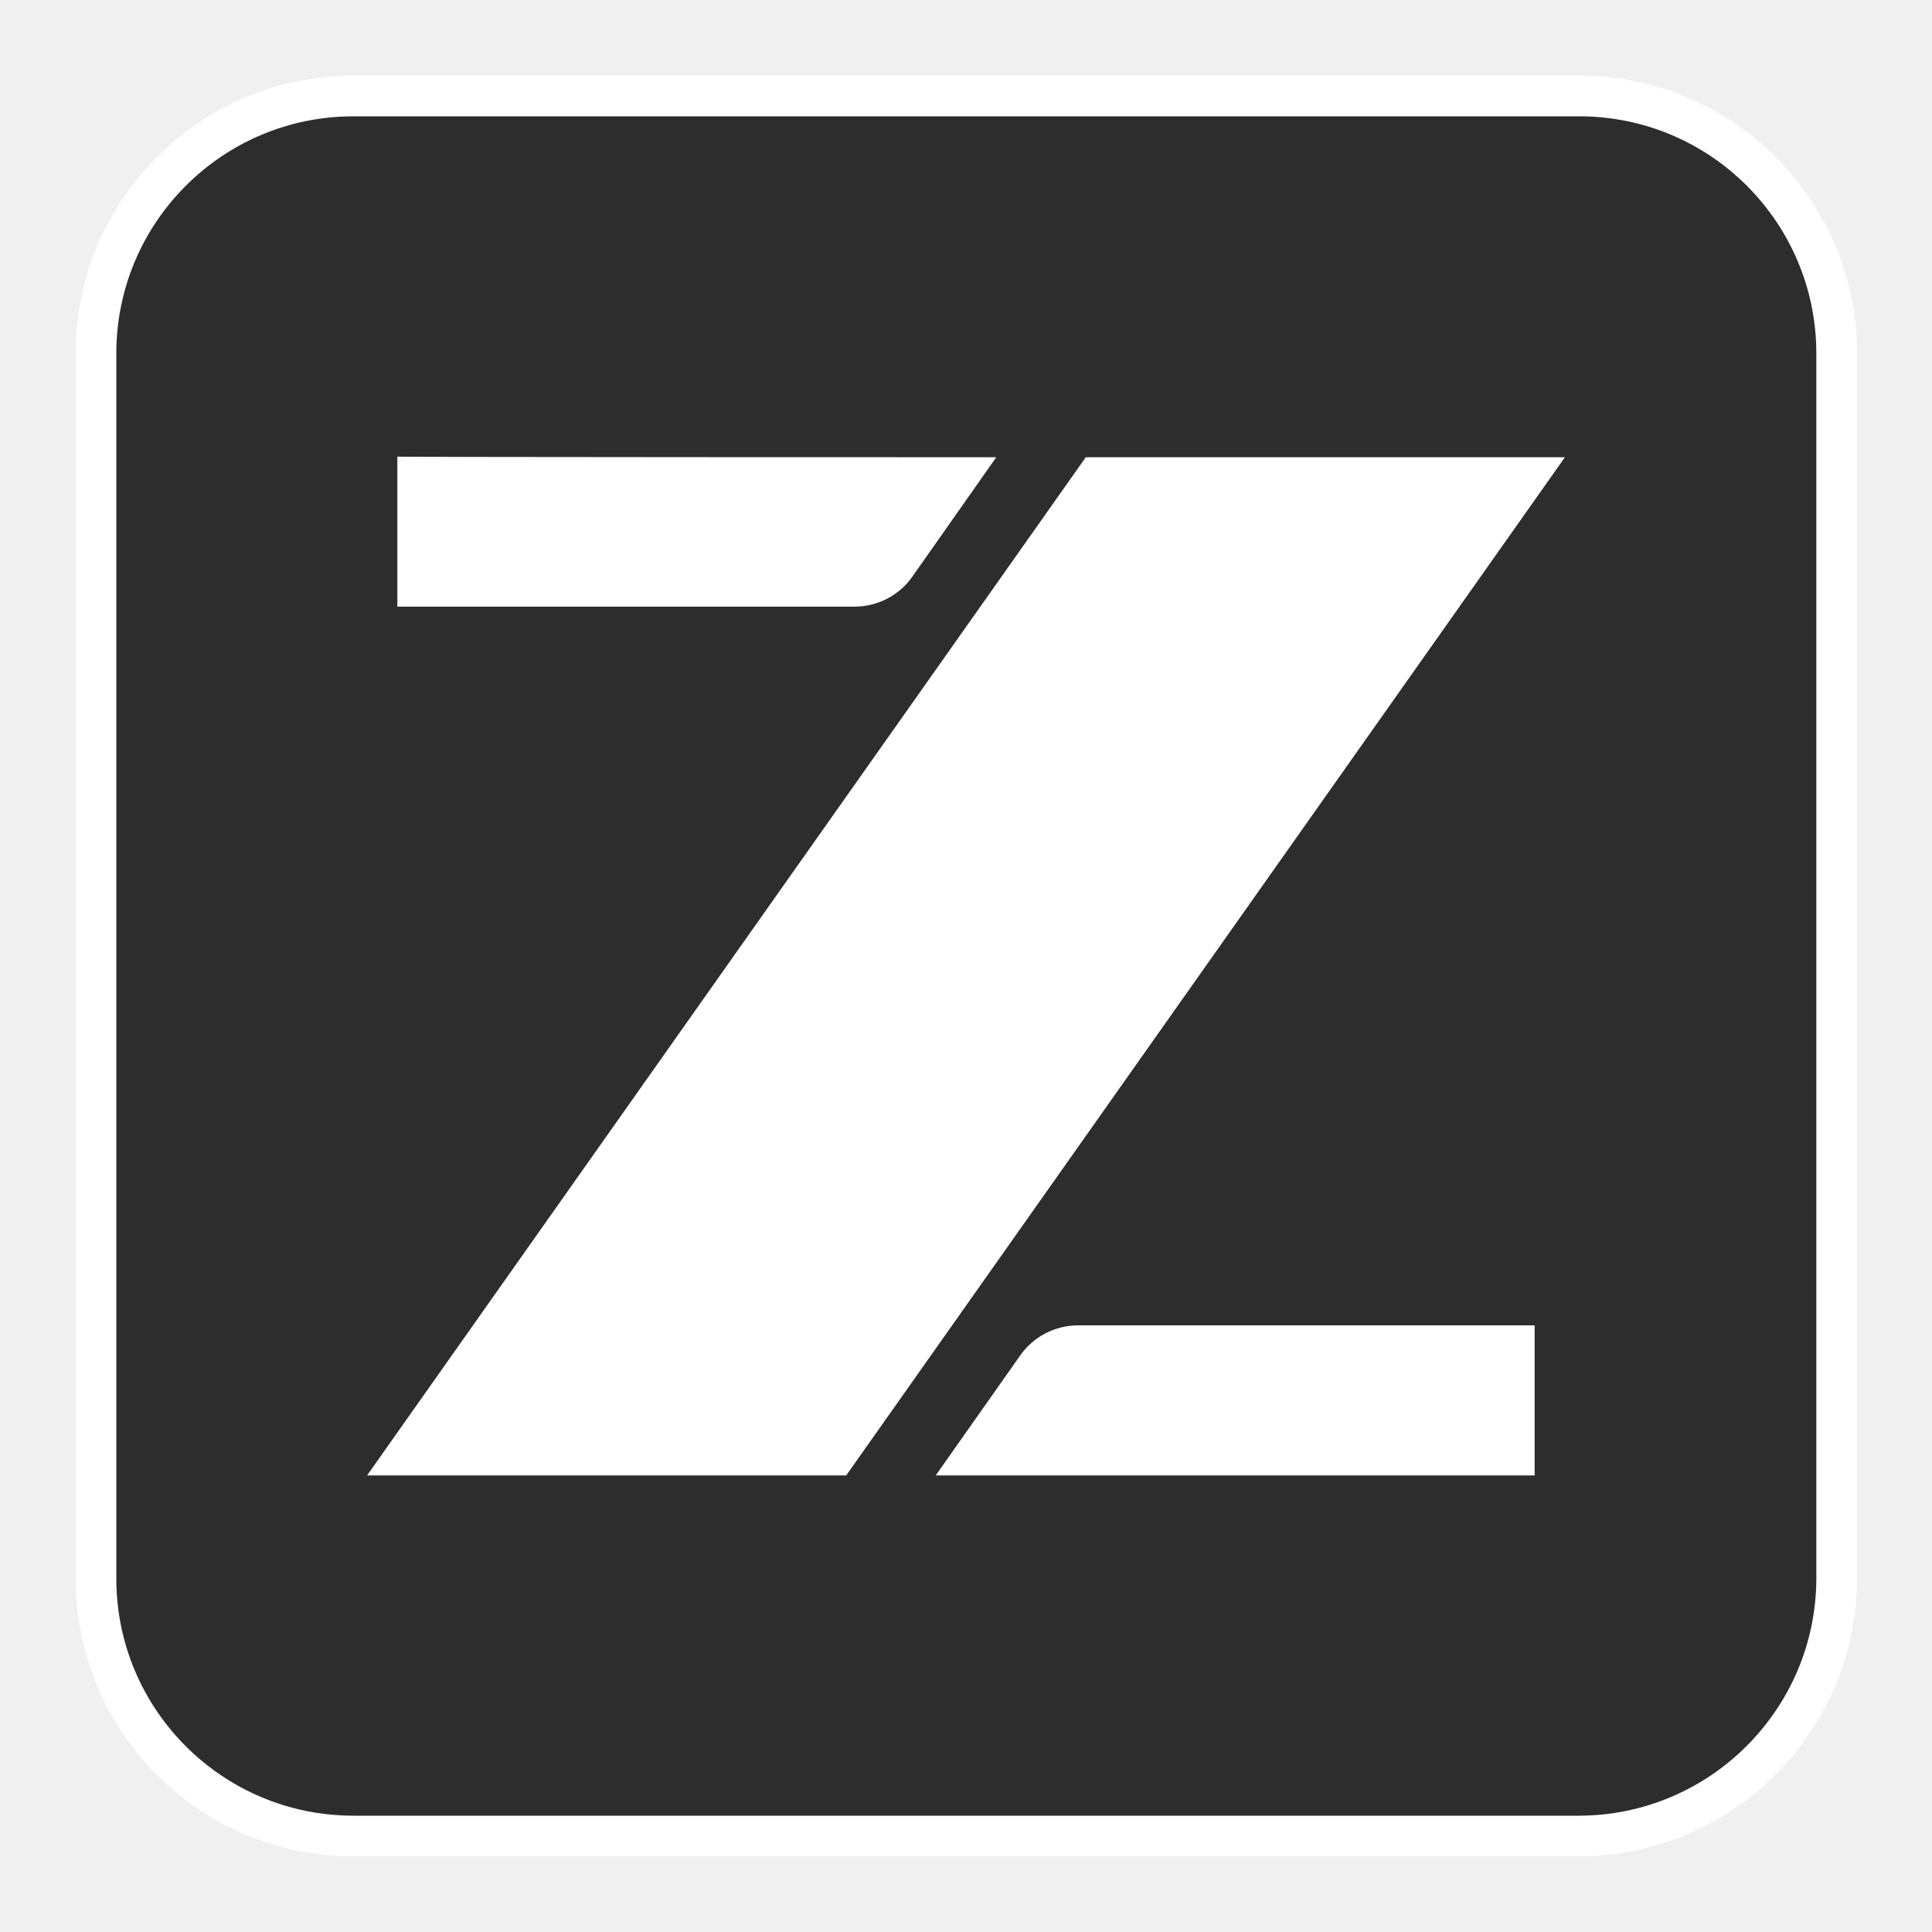
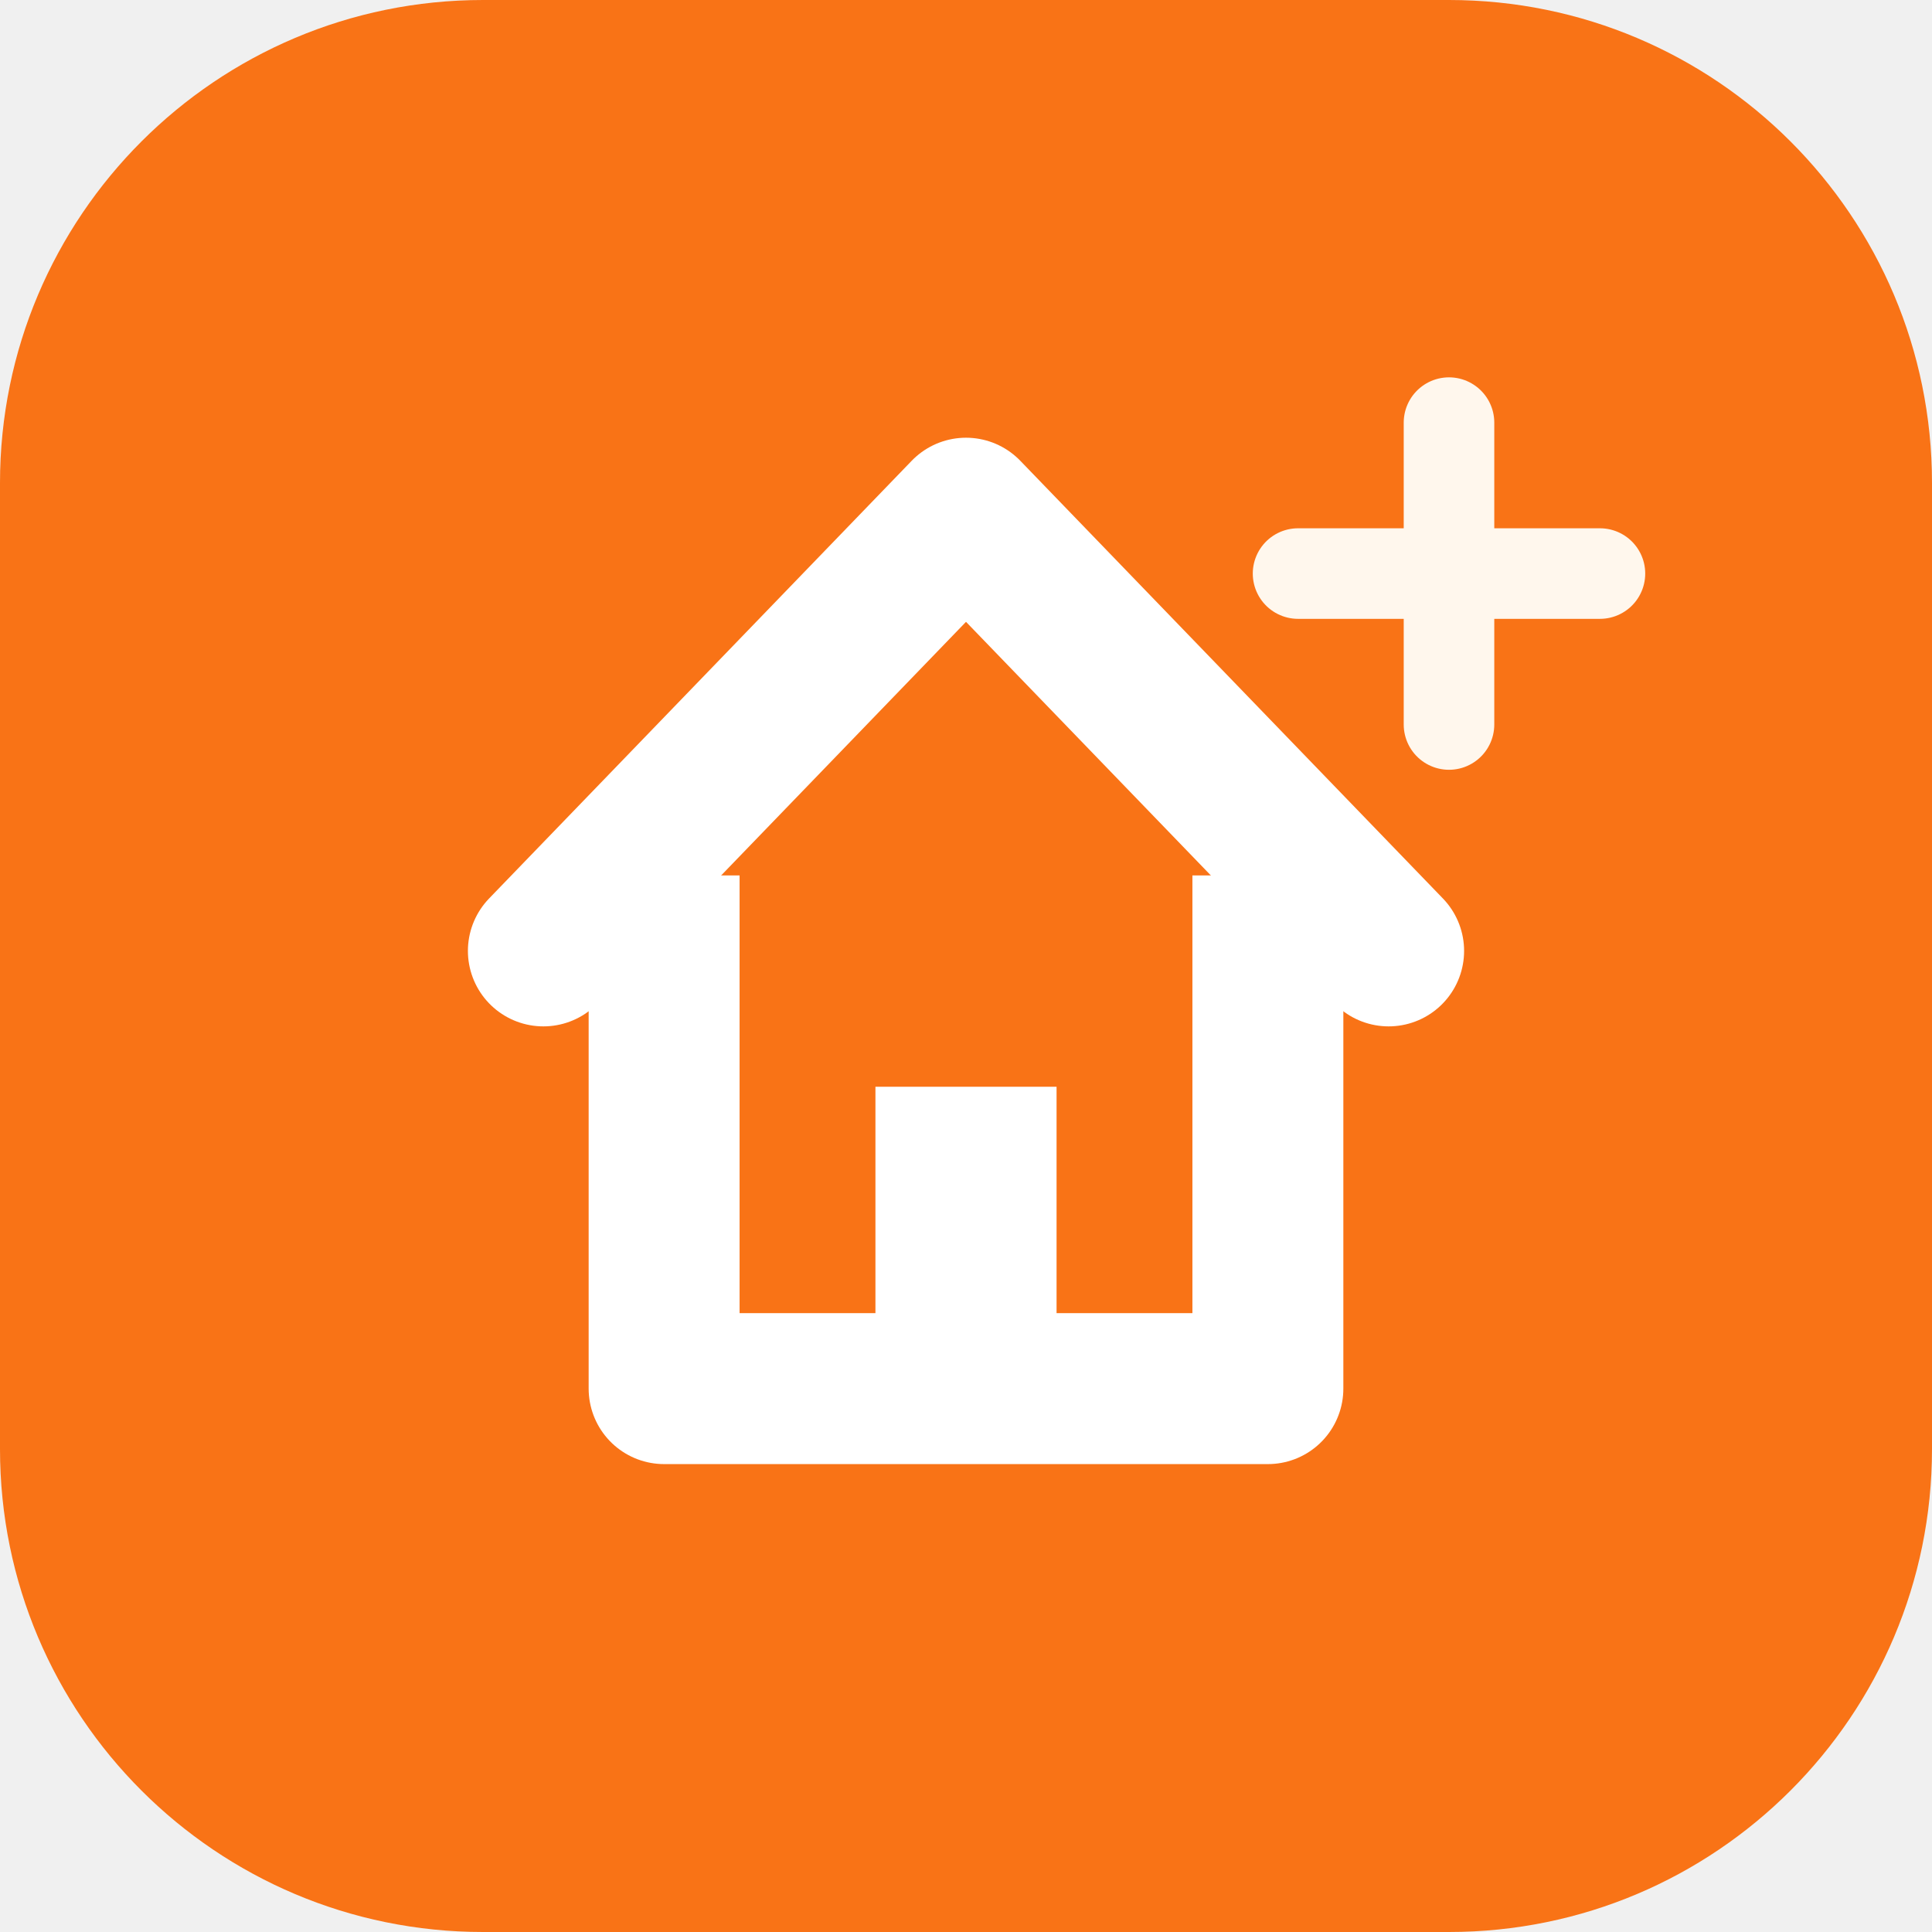
- <svg xmlns="http://www.w3.org/2000/svg" version="1.1" x="0px" y="0px" viewBox="0 0 30 30" style="enable-background:new 0 0 30 30;" xml:space="preserve">
-   <defs>
-     <style type="text/css">
-     .st194{fill:#2D2D2D;stroke:#FFFFFF;stroke-width:0.632;stroke-miterlimit:10;}
-     .st23{fill:#FFFFFF;}
- 
-     .z-breathe {
-       animation: breathe 2.5s ease-in-out infinite;
-     }
- 
-     @keyframes breathe {
-       0%, 100% { opacity: 0.7; }
-       50% { opacity: 1; }
-     }
-   </style>
-   </defs>
-   <g>
-     <path class="st194" d="M24.51,28.51H5.49c-2.21,0-4-1.79-4-4V5.49c0-2.21,1.79-4,4-4h19.03c2.21,0,4,1.79,4,4v19.03     C28.51,26.72,26.72,28.51,24.51,28.51z" />
-     <g class="z-breathe">
-       <path class="st23" d="M15.47,7.1l-1.3,1.85c-0.2,0.29-0.54,0.47-0.9,0.47h-7.1V7.09C6.16,7.1,15.47,7.1,15.47,7.1z" />
-       <polygon class="st23" points="24.3,7.1 13.14,22.91 5.7,22.91 16.86,7.1" />
-       <path class="st23" d="M14.53,22.91l1.31-1.86c0.2-0.29,0.54-0.47,0.9-0.47h7.09v2.33H14.53z" />
-     </g>
-   </g>
+ <svg xmlns="http://www.w3.org/2000/svg" width="64" height="64" viewBox="0 0 64 64" fill="none">
+   <rect width="64" height="64" rx="16" fill="#F97316" />
+   <path d="M18 31.5L32 17L46 31.5" stroke="white" stroke-width="5" stroke-linecap="round" stroke-linejoin="round" />
+   <path d="M22 29V46H42V29" stroke="white" stroke-width="5" stroke-linejoin="round" />
+   <path d="M29 46V36H35V46" fill="white" />
+   <path d="M48 14V24" stroke="#FFF7ED" stroke-width="3" stroke-linecap="round" />
+   <path d="M43 19H53" stroke="#FFF7ED" stroke-width="3" stroke-linecap="round" />
</svg>
